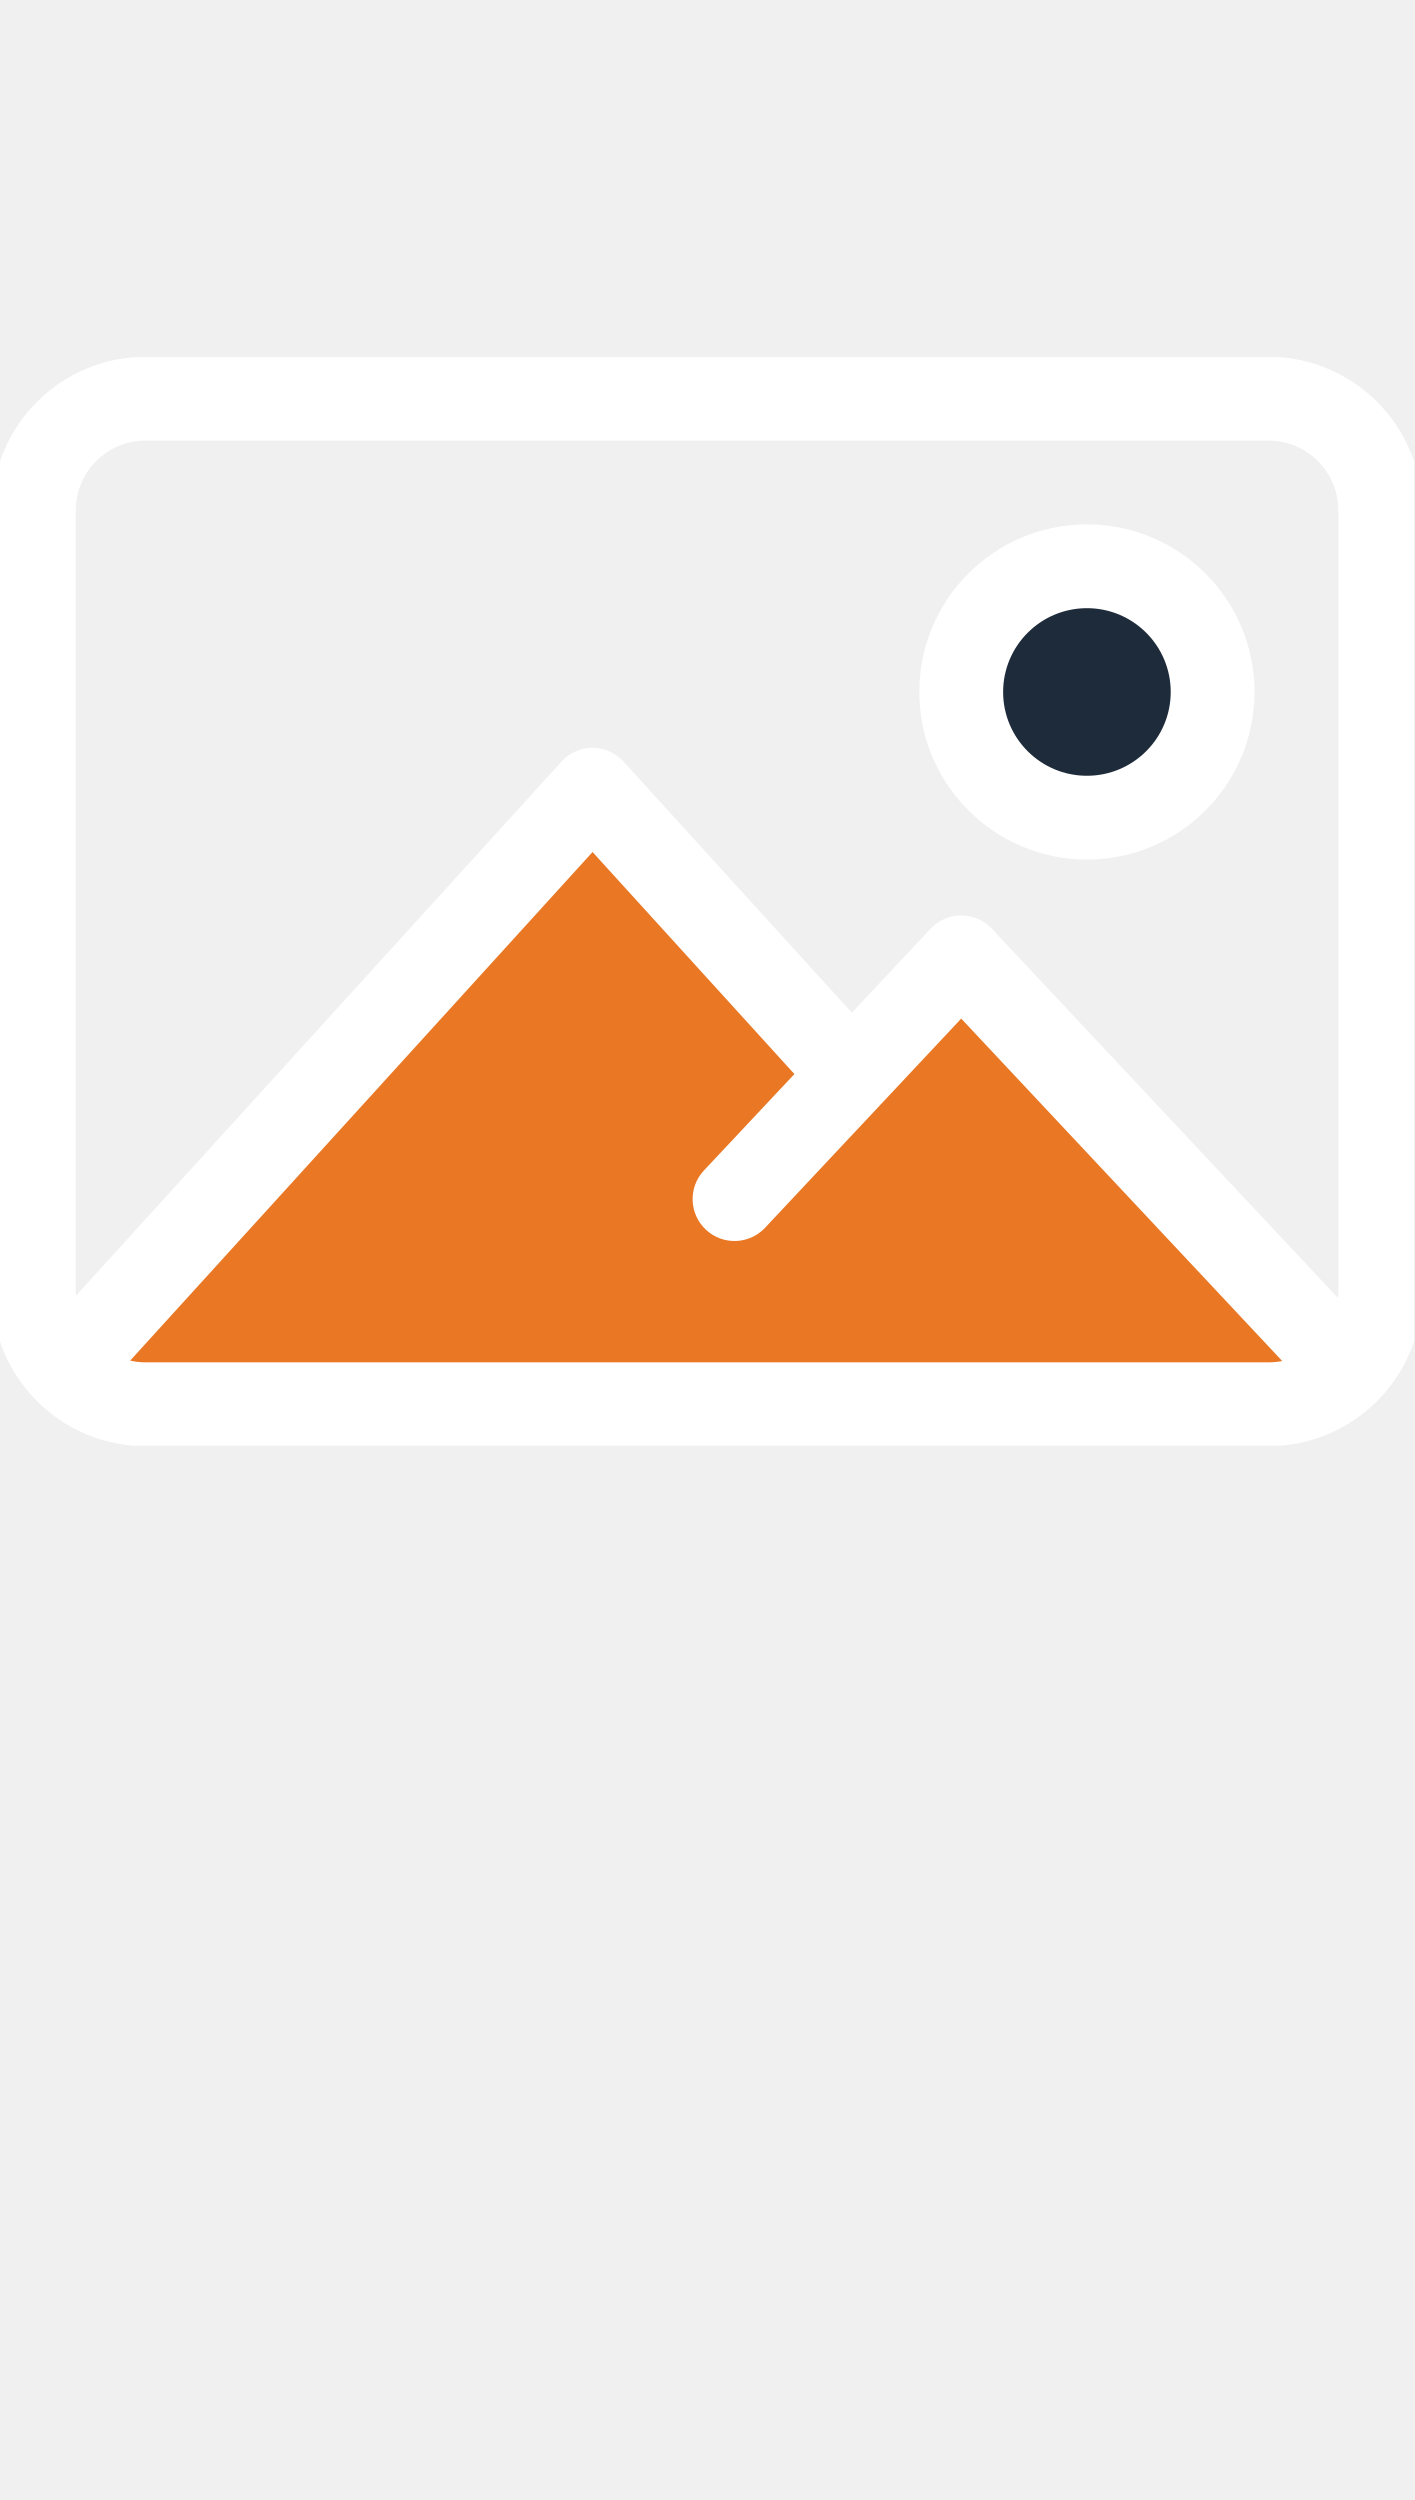
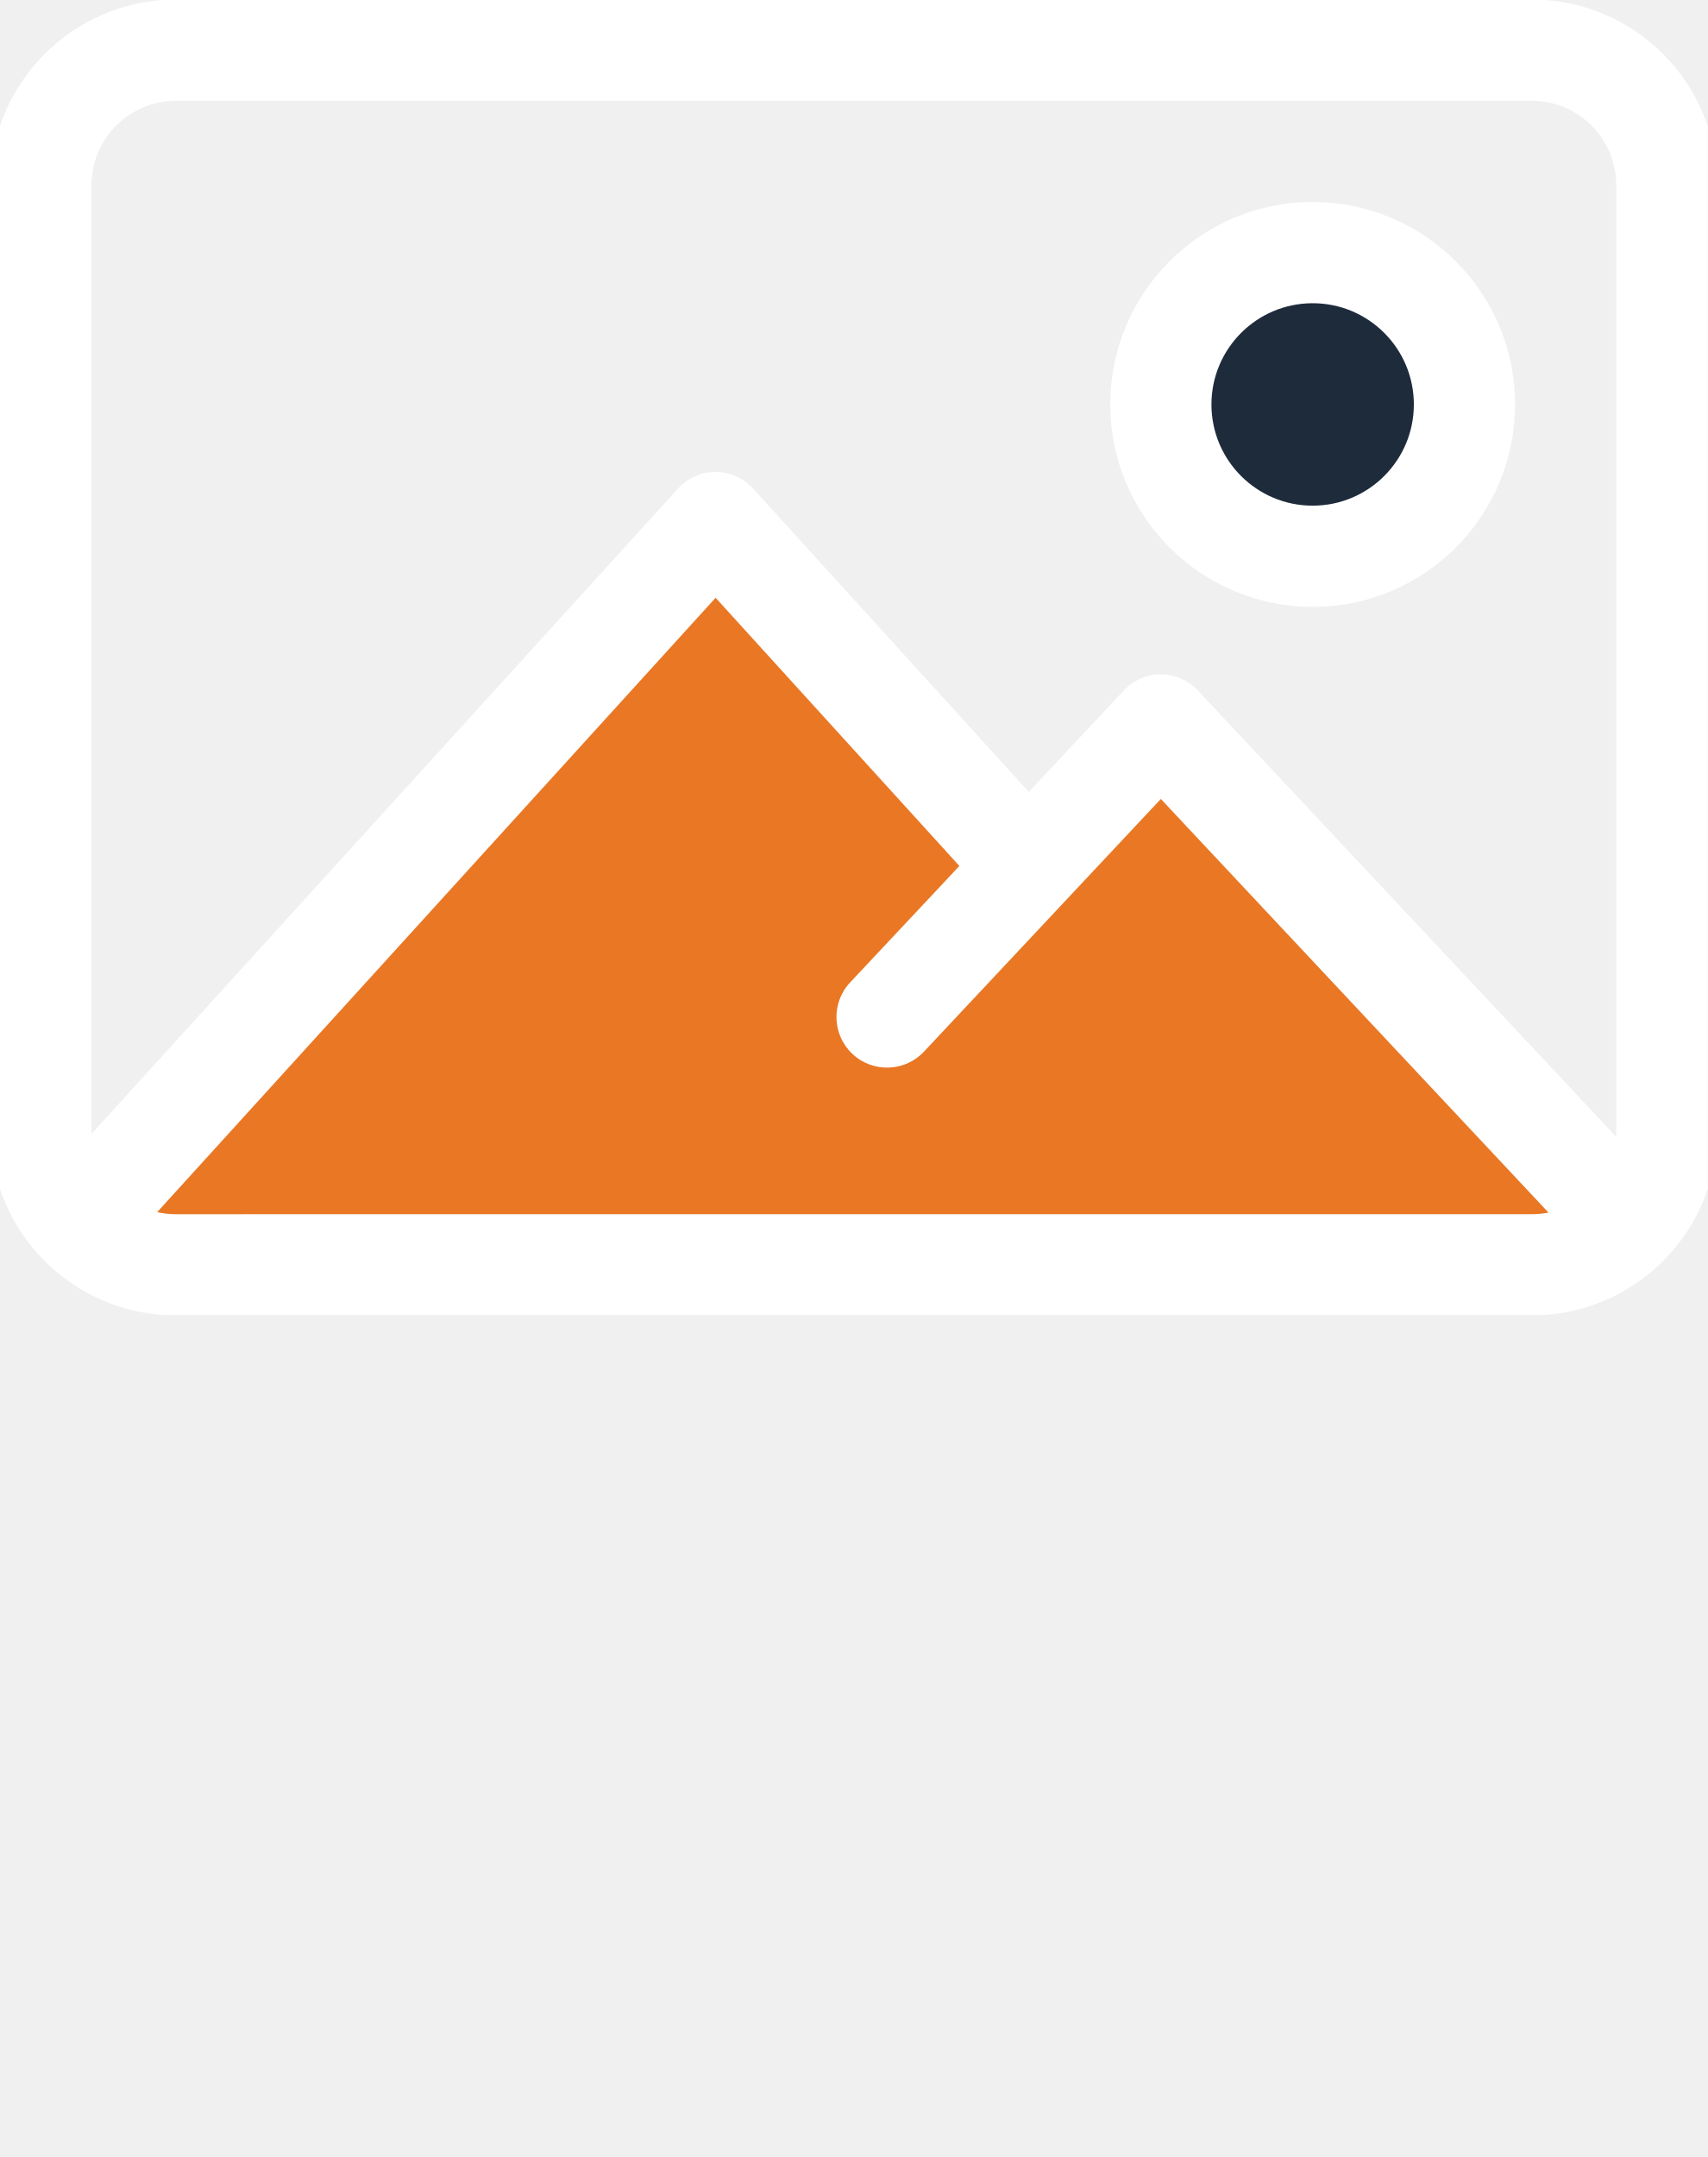
- <svg xmlns="http://www.w3.org/2000/svg" id="Component_168_2" data-name="Component 168 – 2" width="90" height="159.113" viewBox="0 0 126 159.113">
+ <svg xmlns="http://www.w3.org/2000/svg" id="Component_168_2" data-name="Component 168 – 2" width="126" height="159.113" viewBox="0 0 126 159.113">
  <defs>
    <clipPath id="clip-path">
      <rect id="Rectangle_439" data-name="Rectangle 439" width="126" height="97" transform="translate(0 -0.164)" fill="none" />
    </clipPath>
  </defs>
  <g id="Group_1151" data-name="Group 1151" transform="translate(-0.759 -0.105)">
    <g id="Group_1150" data-name="Group 1150" transform="translate(0.759 0.269)" clip-path="url(#clip-path)">
      <path id="Path_3364" data-name="Path 3364" d="M26.171,206.7a9.924,9.924,0,0,0,7.175,3.058h89.6L73.168,155Z" transform="translate(-20.374 -116.619)" fill="#e97724" />
      <path id="Path_3365" data-name="Path 3365" d="M268.842,251.81,234.333,215,197,254.822h64.711a9.923,9.923,0,0,0,7.131-3.012" transform="translate(-148.685 -161.686)" fill="#e97724" />
      <path id="Path_3366" data-name="Path 3366" d="M347,86.2A11.2,11.2,0,1,0,358.2,75,11.2,11.2,0,0,0,347,86.2" transform="translate(-261.352 -56.53)" fill="#1e2b3b" />
      <path id="Path_3367" data-name="Path 3367" d="M113.742,0H13.689A13.7,13.7,0,0,0,0,13.689V83.377A13.7,13.7,0,0,0,13.689,97.066H113.742A13.7,13.7,0,0,0,127.43,83.377V13.689A13.7,13.7,0,0,0,113.742,0M7.467,13.689a6.229,6.229,0,0,1,6.222-6.222H113.742a6.229,6.229,0,0,1,6.222,6.222V83.377c0,.166-.008.33-.021.492L89.088,50.958a3.733,3.733,0,0,0-2.724-1.18h0a3.733,3.733,0,0,0-2.723,1.18l-7.021,7.489L56.273,36.066a3.733,3.733,0,0,0-5.525,0L7.474,83.668c0-.1-.007-.193-.007-.291ZM13.689,89.6a6.214,6.214,0,0,1-1.375-.155l41.2-45.317L71.5,63.911,63.44,72.5a3.733,3.733,0,0,0,5.447,5.107L86.364,58.969l28.6,30.509a6.239,6.239,0,0,1-1.224.121Z" transform="translate(-0.716 -0.196)" fill="#fff" />
      <path id="Path_3368" data-name="Path 3368" d="M346.933,89.867A14.933,14.933,0,1,0,332,74.933a14.95,14.95,0,0,0,14.933,14.933m0-22.4a7.467,7.467,0,1,1-7.467,7.467,7.475,7.475,0,0,1,7.467-7.467" transform="translate(-250.085 -45.263)" fill="#fff" />
    </g>
  </g>
</svg>
